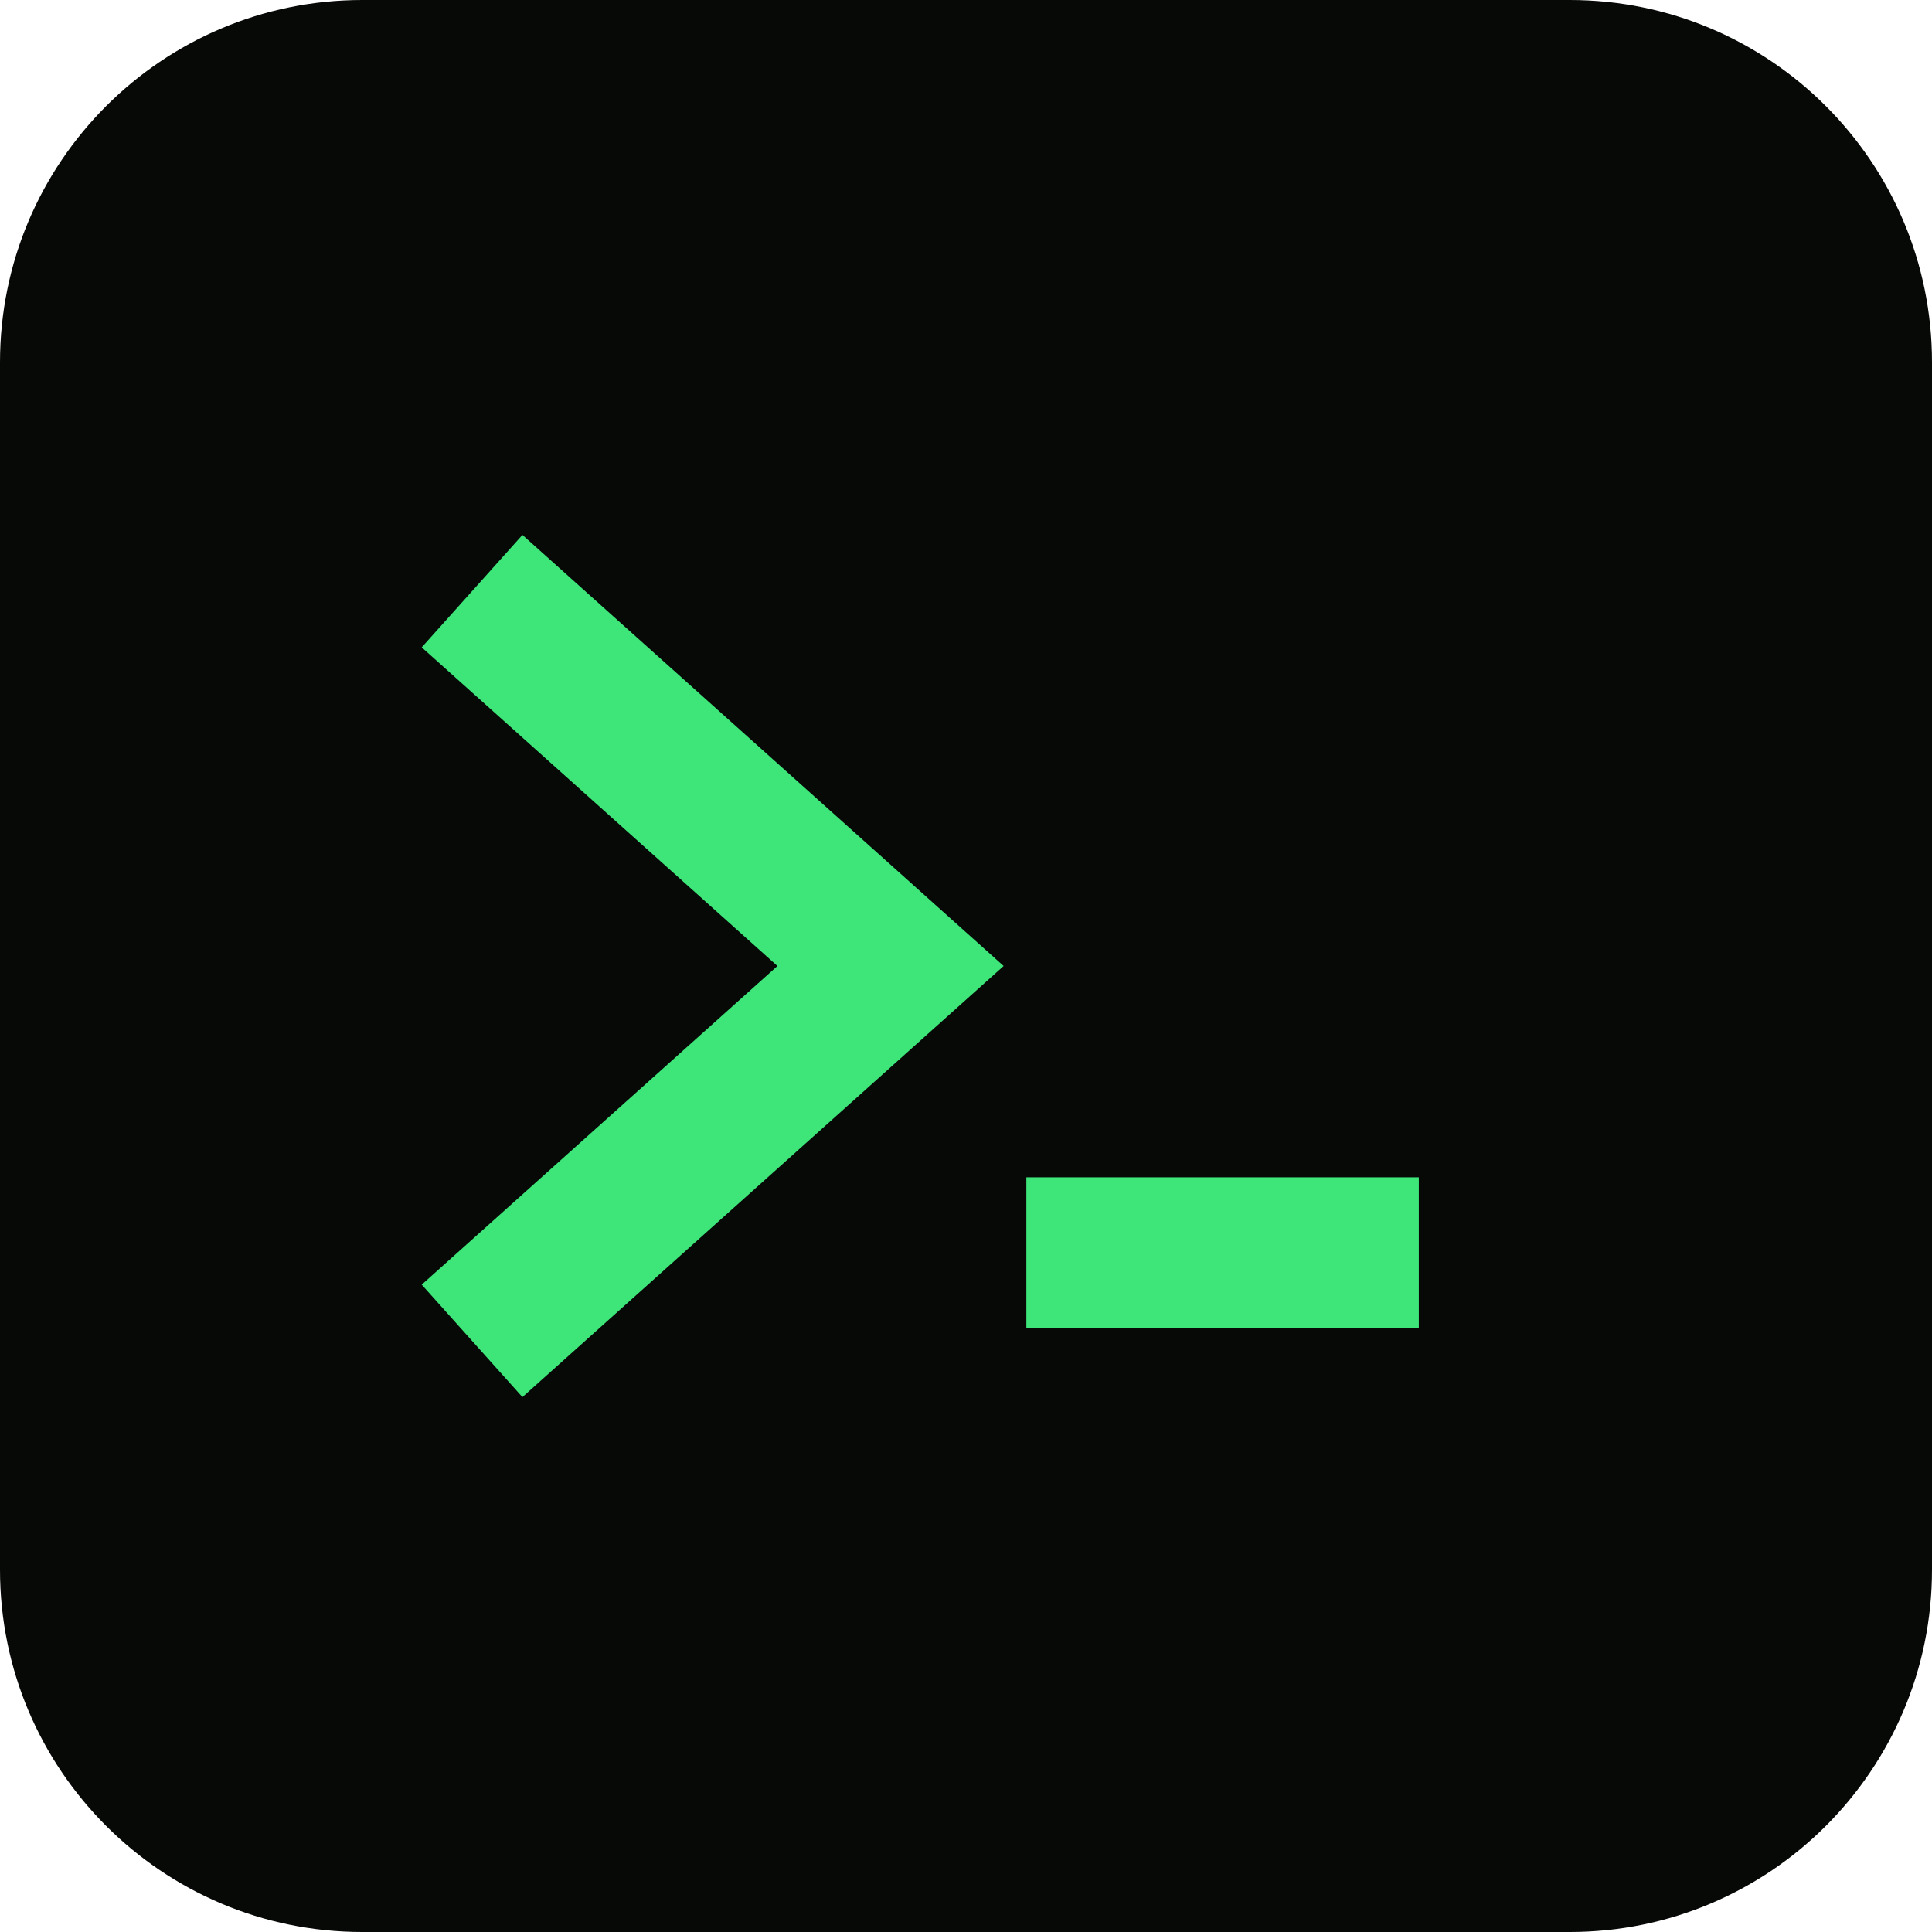
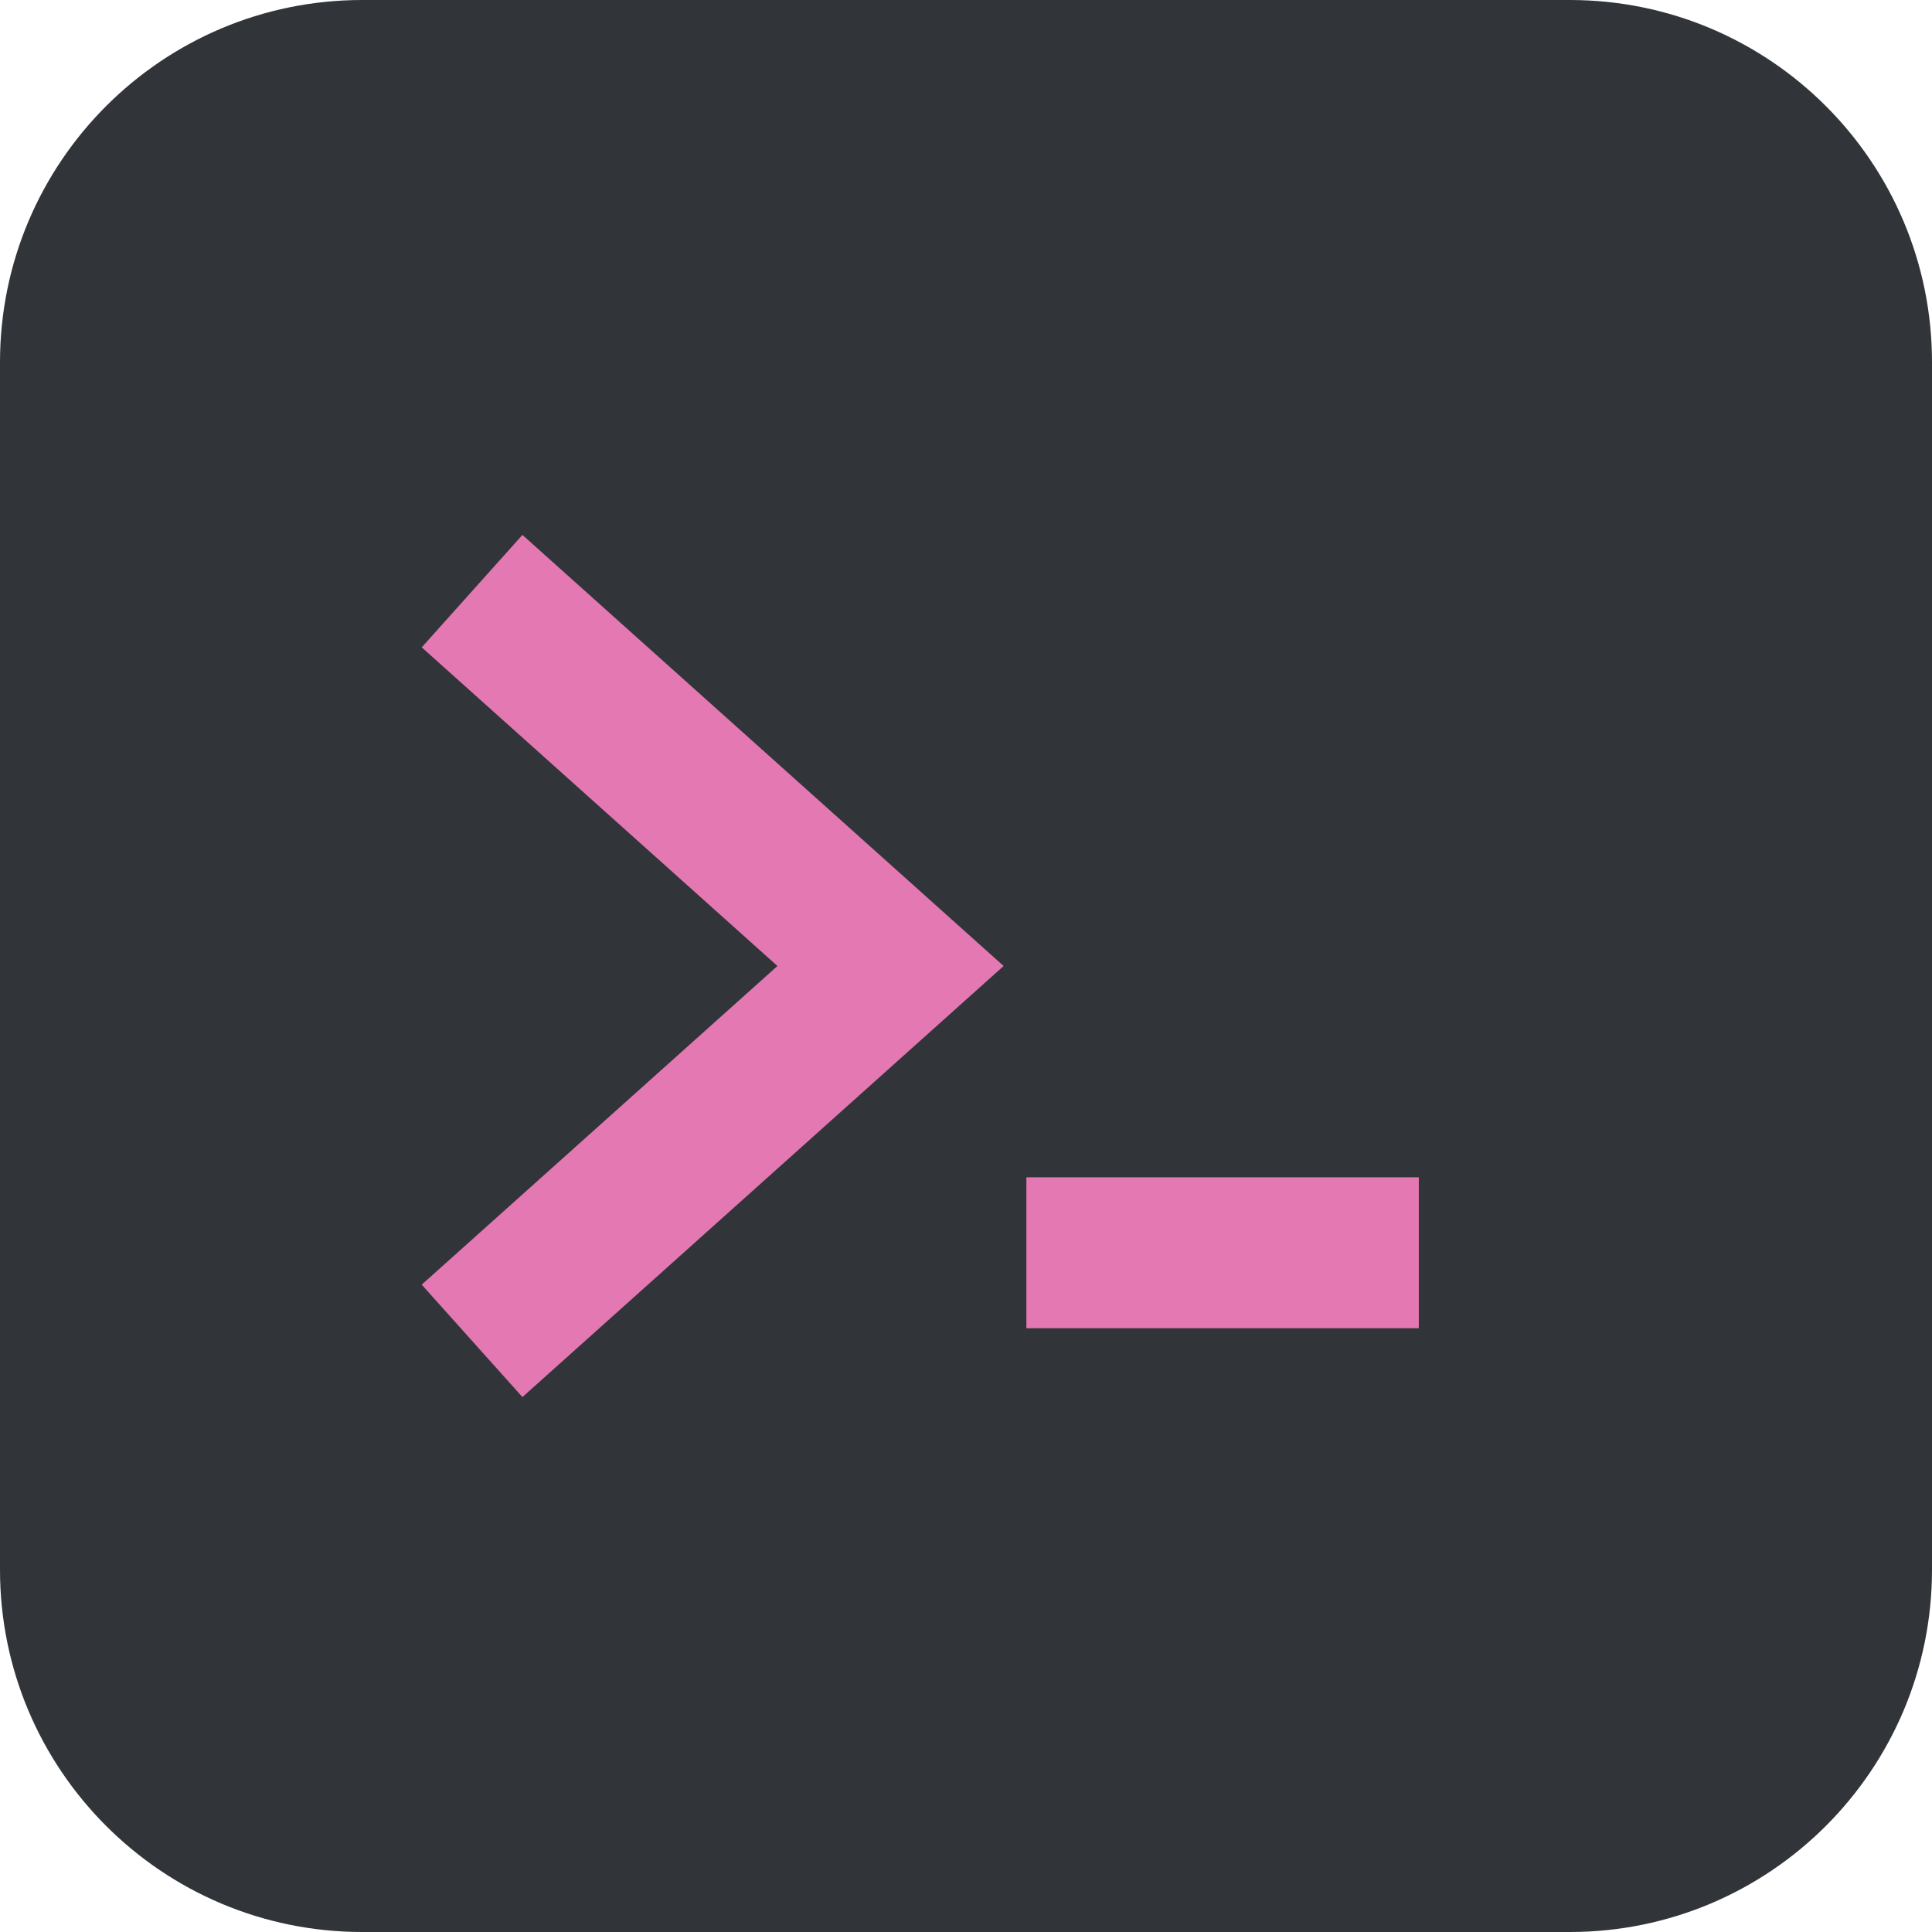
<svg xmlns="http://www.w3.org/2000/svg" viewBox="0 0 512 512">
-   <rect width="512" height="512" rx="96" fill="#070907" />
-   <path d="M140 170l96 86-96 86" fill="none" stroke="#3ee67a" stroke-width="40" stroke-linecap="square" />
-   <rect x="272" y="312" width="104" height="40" fill="#3ee67a" />
+   <rect width="512" height="512" rx="96" fill="#313438" />
+   <path d="M140 170l96 86-96 86" fill="none" stroke="#e378b3" stroke-width="40" stroke-linecap="square" />
+   <rect x="272" y="312" width="104" height="40" fill="#e378b3" />
</svg>
